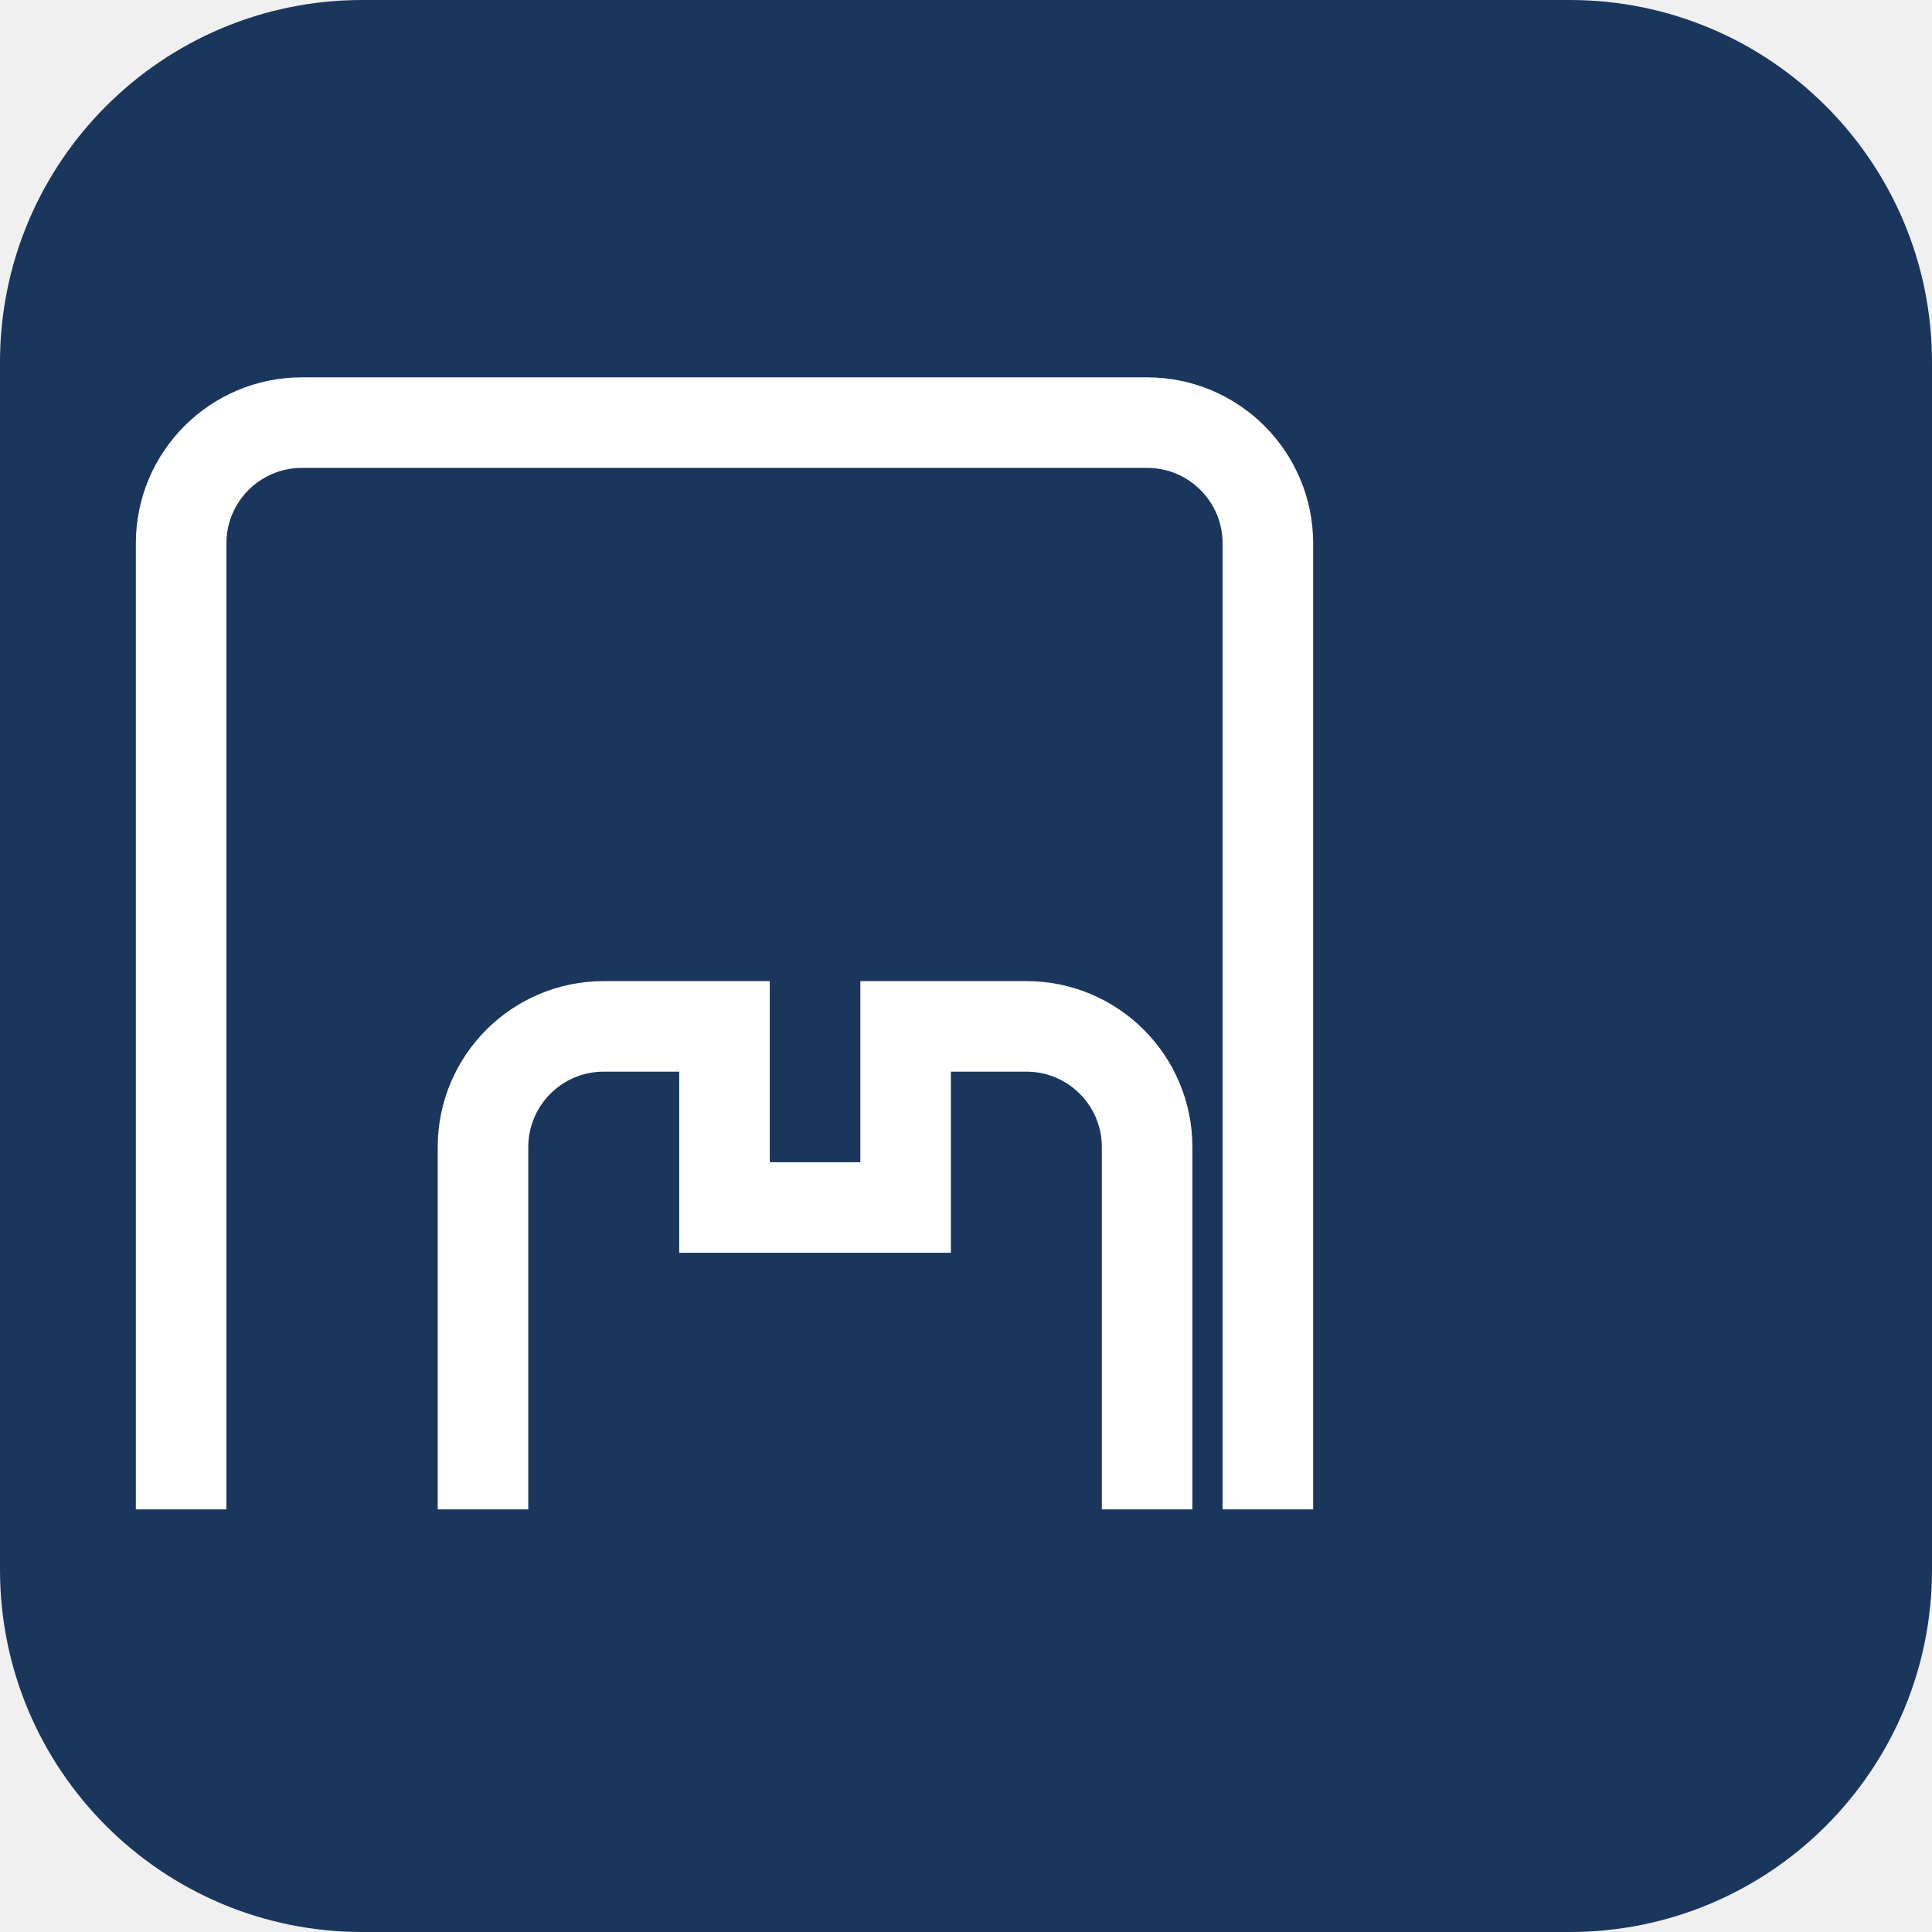
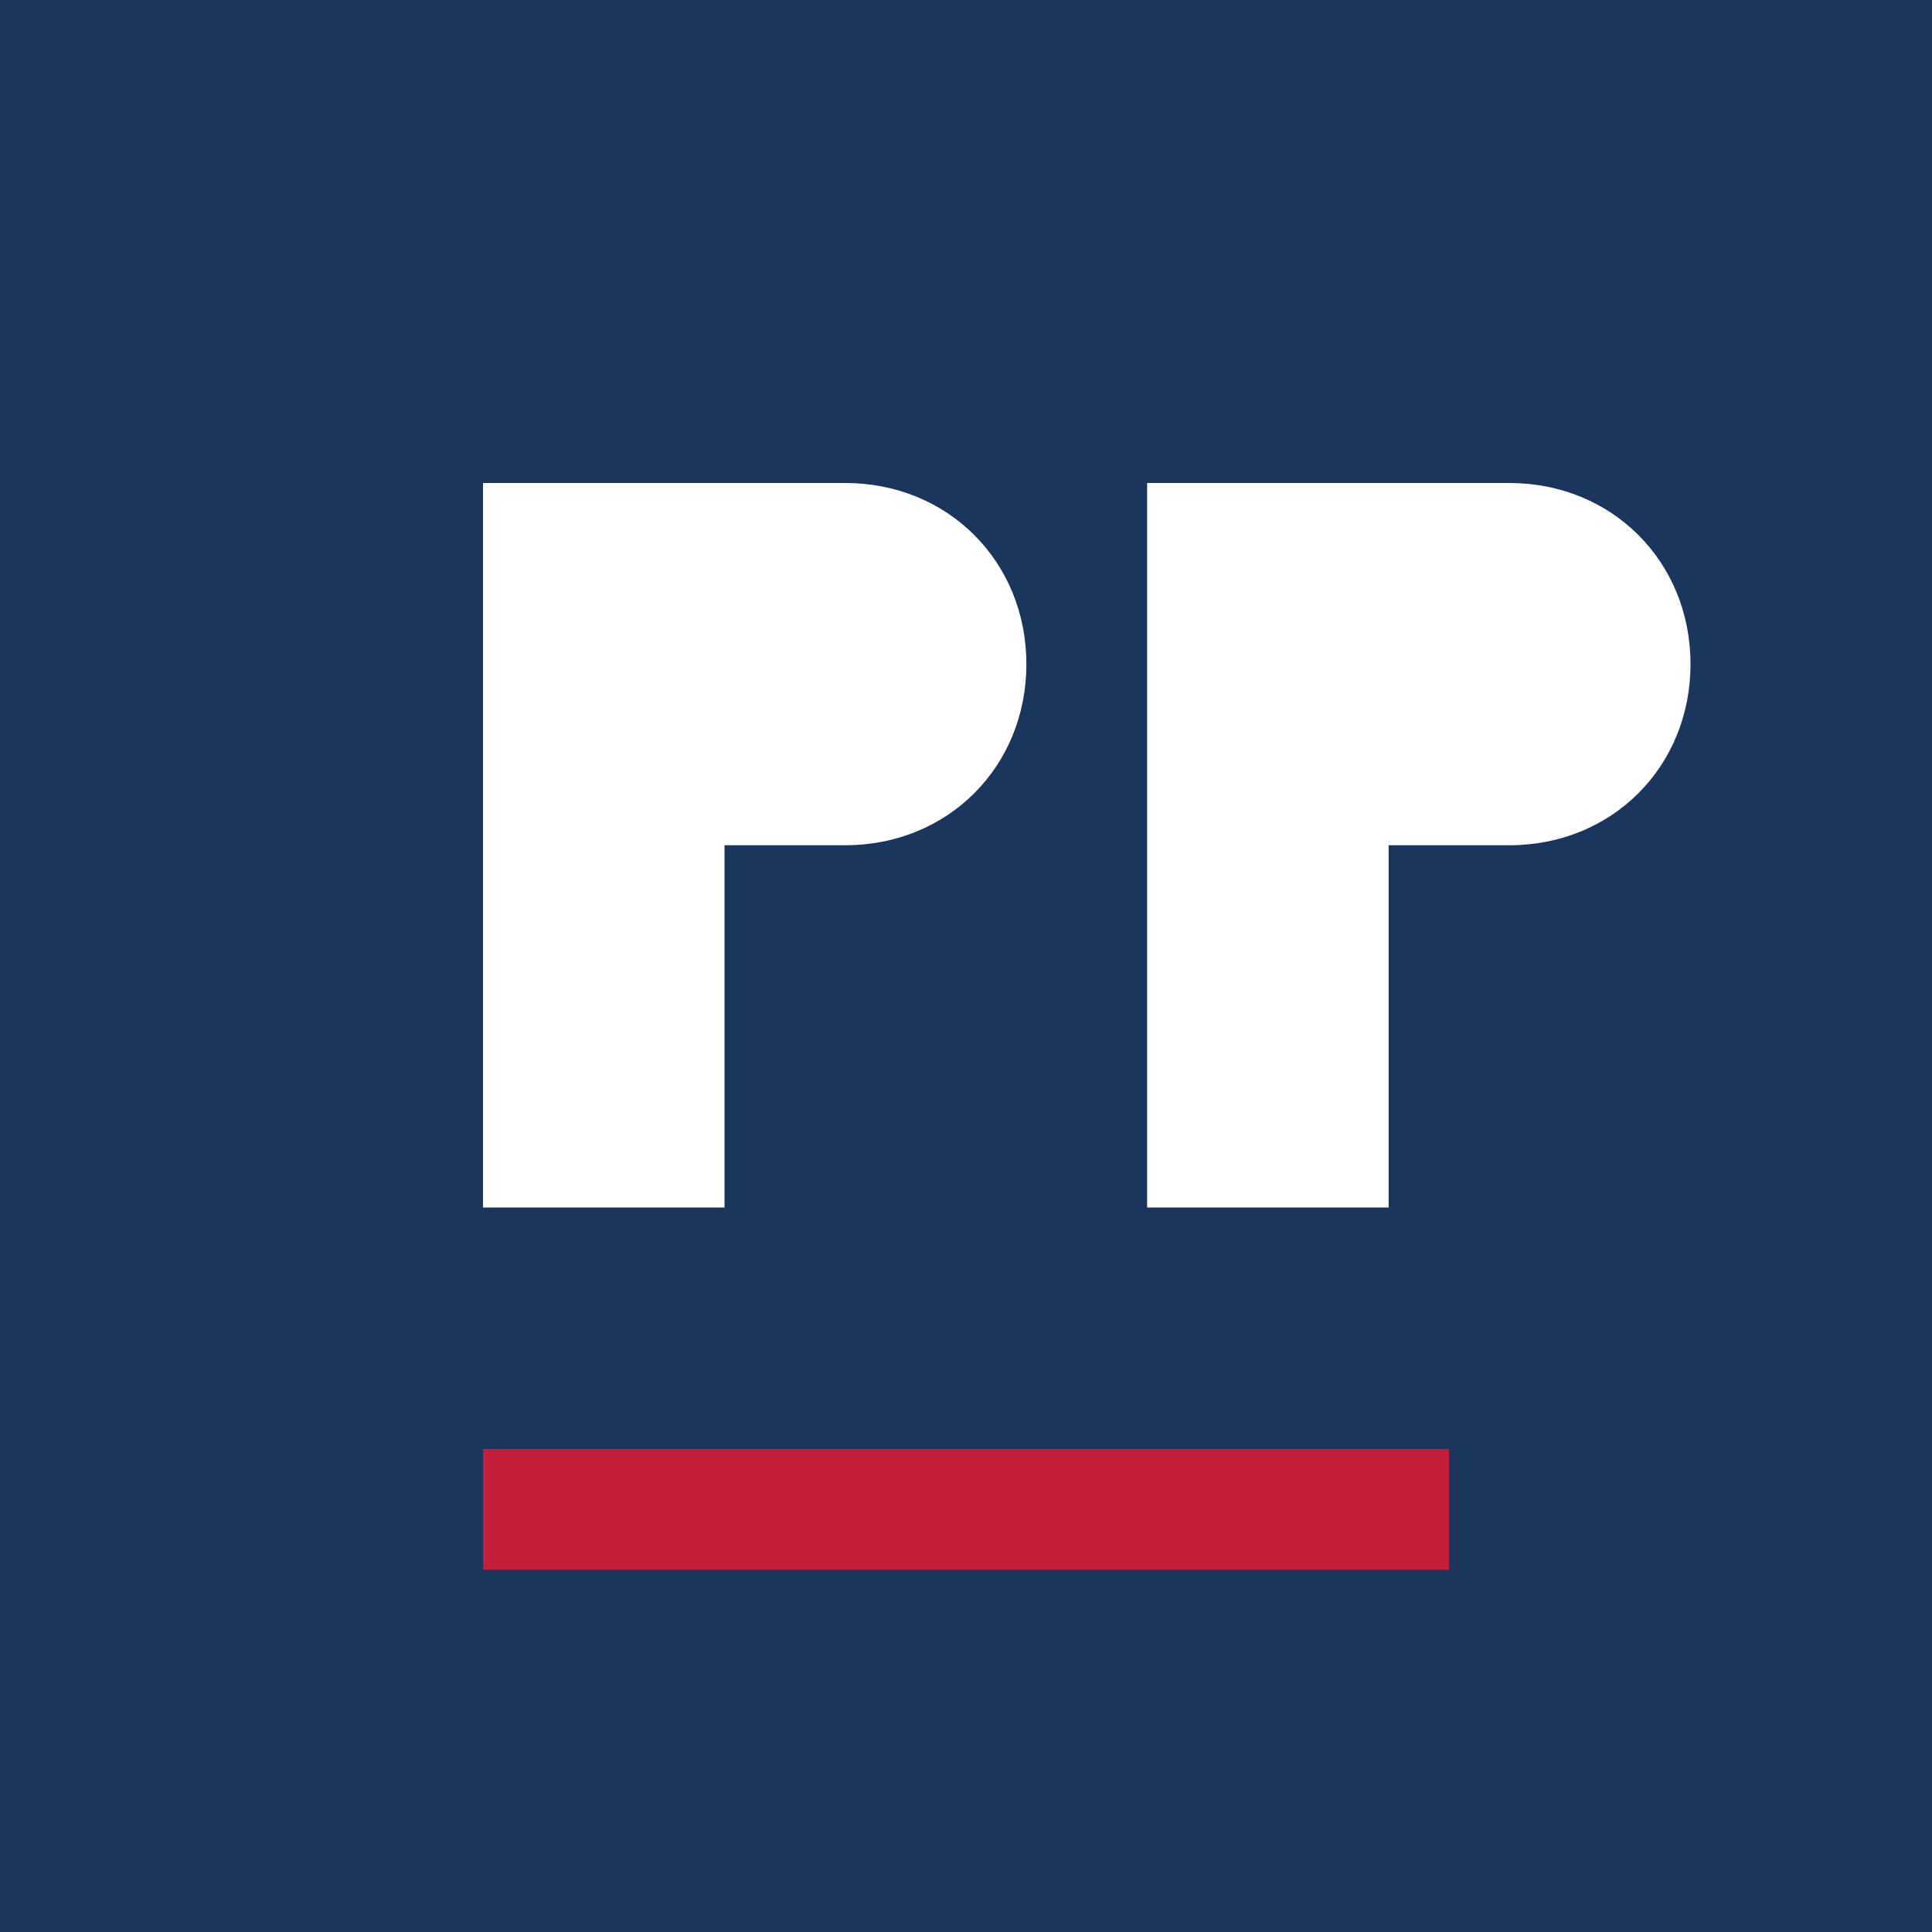
- <svg xmlns="http://www.w3.org/2000/svg" width="32" height="32" viewBox="0 0 32 32">
-   <rect width="32" height="32" rx="6" fill="#1a365d" />
-   <path d="M19 25v-6a2 2 0 00-2-2h-2v3h-3v-3h-2a2 2 0 00-2 2v6M3 25V9a2 2 0 012-2h14a2 2 0 012 2v16" stroke="white" stroke-width="1.5" fill="none" />
+ <svg xmlns="http://www.w3.org/2000/svg" viewBox="0 0 32 32">
+   <rect width="32" height="32" fill="#1a365d" />
+   <path d="M8 8h6c1.7 0 3 1.3 3 3s-1.3 3-3 3h-2v6h-4V8z" fill="#ffffff" />
+   <path d="M19 8h6c1.7 0 3 1.3 3 3s-1.3 3-3 3h-2v6h-4V8z" fill="#ffffff" />
+   <rect x="8" y="24" width="16" height="2" fill="#c41e3a" />
</svg>
